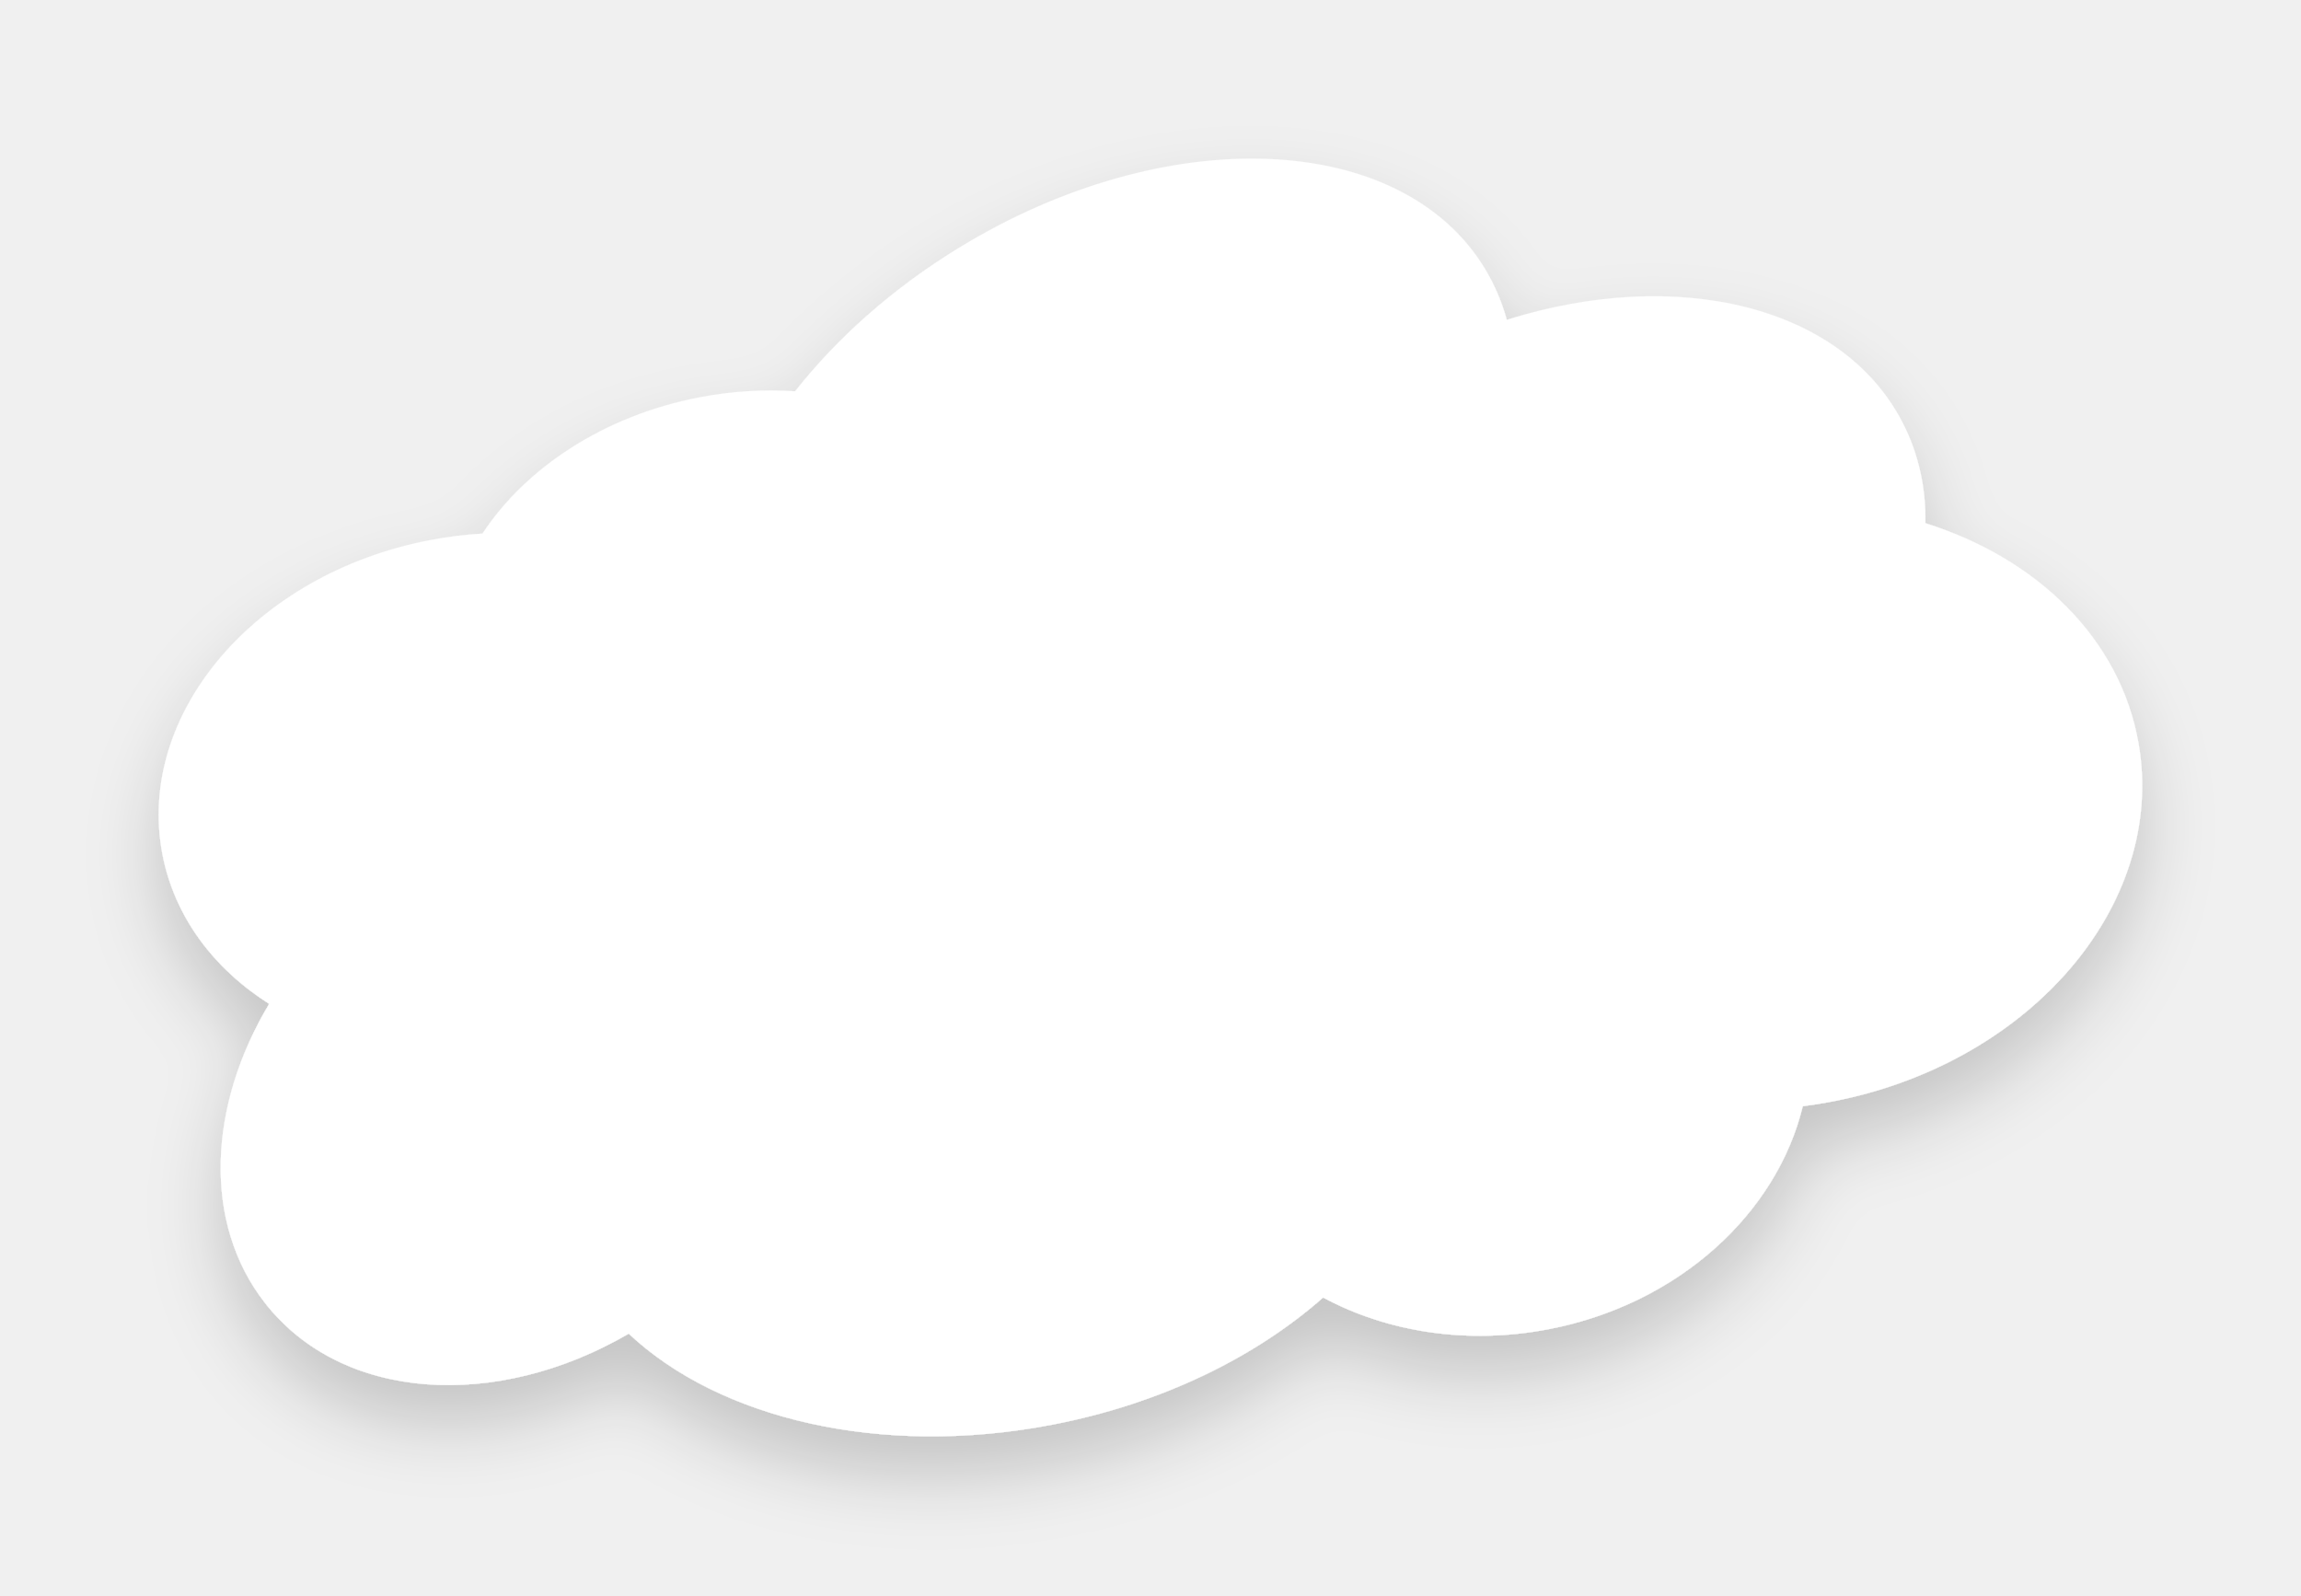
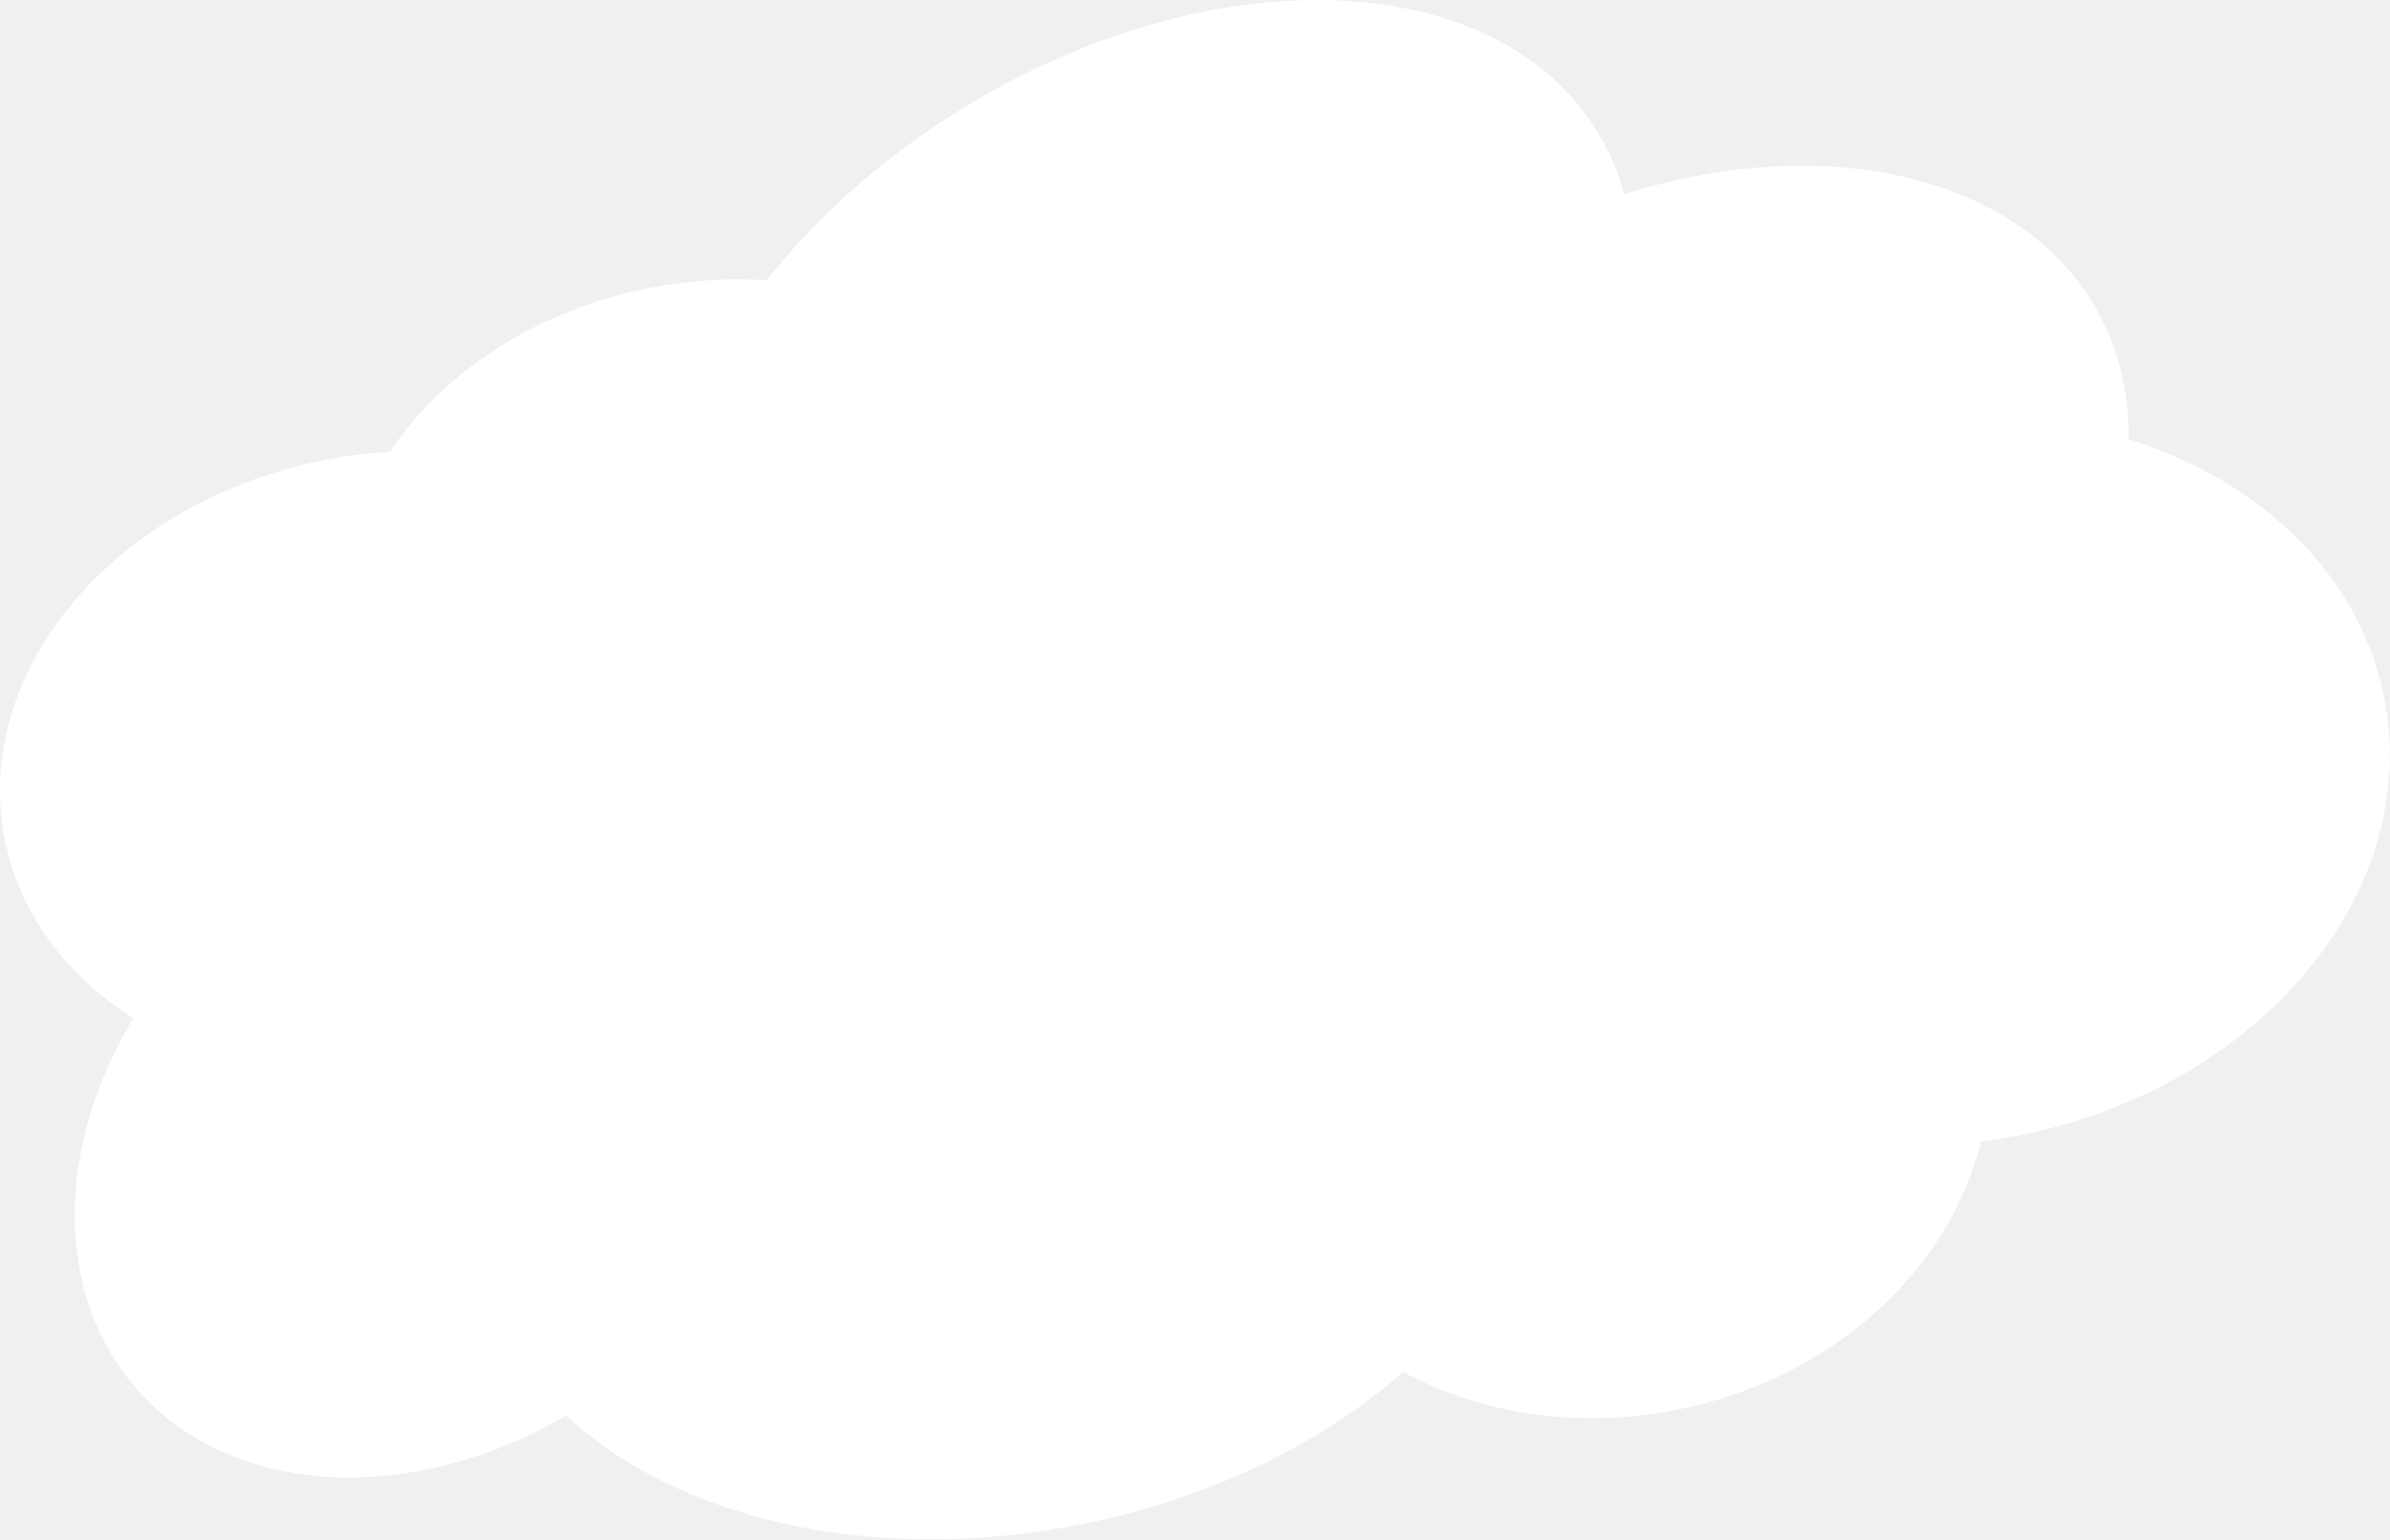
- <svg xmlns="http://www.w3.org/2000/svg" width="19259" height="13351" viewBox="-1328 -1328 19259 13351" fill="none">
-   <defs>
-     <filter id="cloudShadow" x="-50%" y="-50%" width="200%" height="200%">
-       <feDropShadow dx="0" dy="332" stdDeviation="299" flood-color="#000000" flood-opacity="0.18" />
-     </filter>
-   </defs>
-   <g filter="url(#cloudShadow)">
-     <path d="M6695.94 747.849C8433.86 -315.872 10407.6 -235.152 11104.5 928.144C11183.9 1060.82 11243.4 1201.86 11283.7 1349.19C12704.7 901.091 14092.3 1226.12 14597.9 2212.4C14731.3 2472.7 14792.1 2757.05 14787.4 3051.42C15716.8 3341.96 16417.2 4014.24 16571.1 4892.07C16810.9 6259.32 15634.2 7607.45 13942.9 7903.22C13882.1 7913.86 13821.4 7922.99 13760.9 7930.65C13544.5 8825.29 12724.3 9587.29 11633.5 9797.14C10947.5 9929.1 10279.9 9818.6 9746.33 9531.77C9179.27 10032.4 8389.68 10421.2 7478.1 10596.5C6041.1 10873 4688.85 10544.6 3934.61 9834.15C2821.77 10482.5 1533.88 10400.6 890.705 9578.24C366.149 8907.56 413.388 7927.17 925.245 7074.08C461.513 6779.68 132.397 6345.87 31.643 5822.13C-193.61 4651.23 807.822 3474.24 2268.4 3193.26C2417.03 3164.67 2564.69 3146.45 2710.27 3138.04C3074.15 2587.05 3727.01 2151.68 4525.57 1998.06C4798.84 1945.49 5068.5 1929.88 5326.76 1947.2C5678.21 1501.9 6141.6 1087.15 6695.94 747.849Z" fill="white" />
-   </g>
+ <svg xmlns="http://www.w3.org/2000/svg" width="16603" height="10695" viewBox="0 0 16603 10695" fill="none">
+   <path d="M6695.94 747.849C8433.86 -315.872 10407.6 -235.152 11104.5 928.144C11183.9 1060.82 11243.4 1201.86 11283.7 1349.19C12704.7 901.091 14092.3 1226.12 14597.9 2212.4C14731.3 2472.7 14792.1 2757.05 14787.4 3051.42C15716.8 3341.96 16417.2 4014.24 16571.1 4892.07C16810.9 6259.32 15634.2 7607.45 13942.9 7903.22C13882.1 7913.86 13821.4 7922.99 13760.9 7930.65C13544.5 8825.29 12724.3 9587.29 11633.5 9797.14C10947.5 9929.1 10279.9 9818.6 9746.33 9531.77C9179.27 10032.4 8389.68 10421.2 7478.1 10596.5C6041.1 10873 4688.85 10544.6 3934.61 9834.15C2821.77 10482.5 1533.88 10400.6 890.705 9578.24C366.149 8907.56 413.388 7927.17 925.245 7074.08C461.513 6779.68 132.397 6345.87 31.643 5822.13C-193.61 4651.23 807.822 3474.24 2268.4 3193.26C2417.03 3164.67 2564.69 3146.45 2710.27 3138.04C3074.15 2587.05 3727.01 2151.68 4525.57 1998.06C4798.84 1945.49 5068.5 1929.88 5326.76 1947.2C5678.21 1501.9 6141.6 1087.15 6695.94 747.849Z" fill="white" />
</svg>
